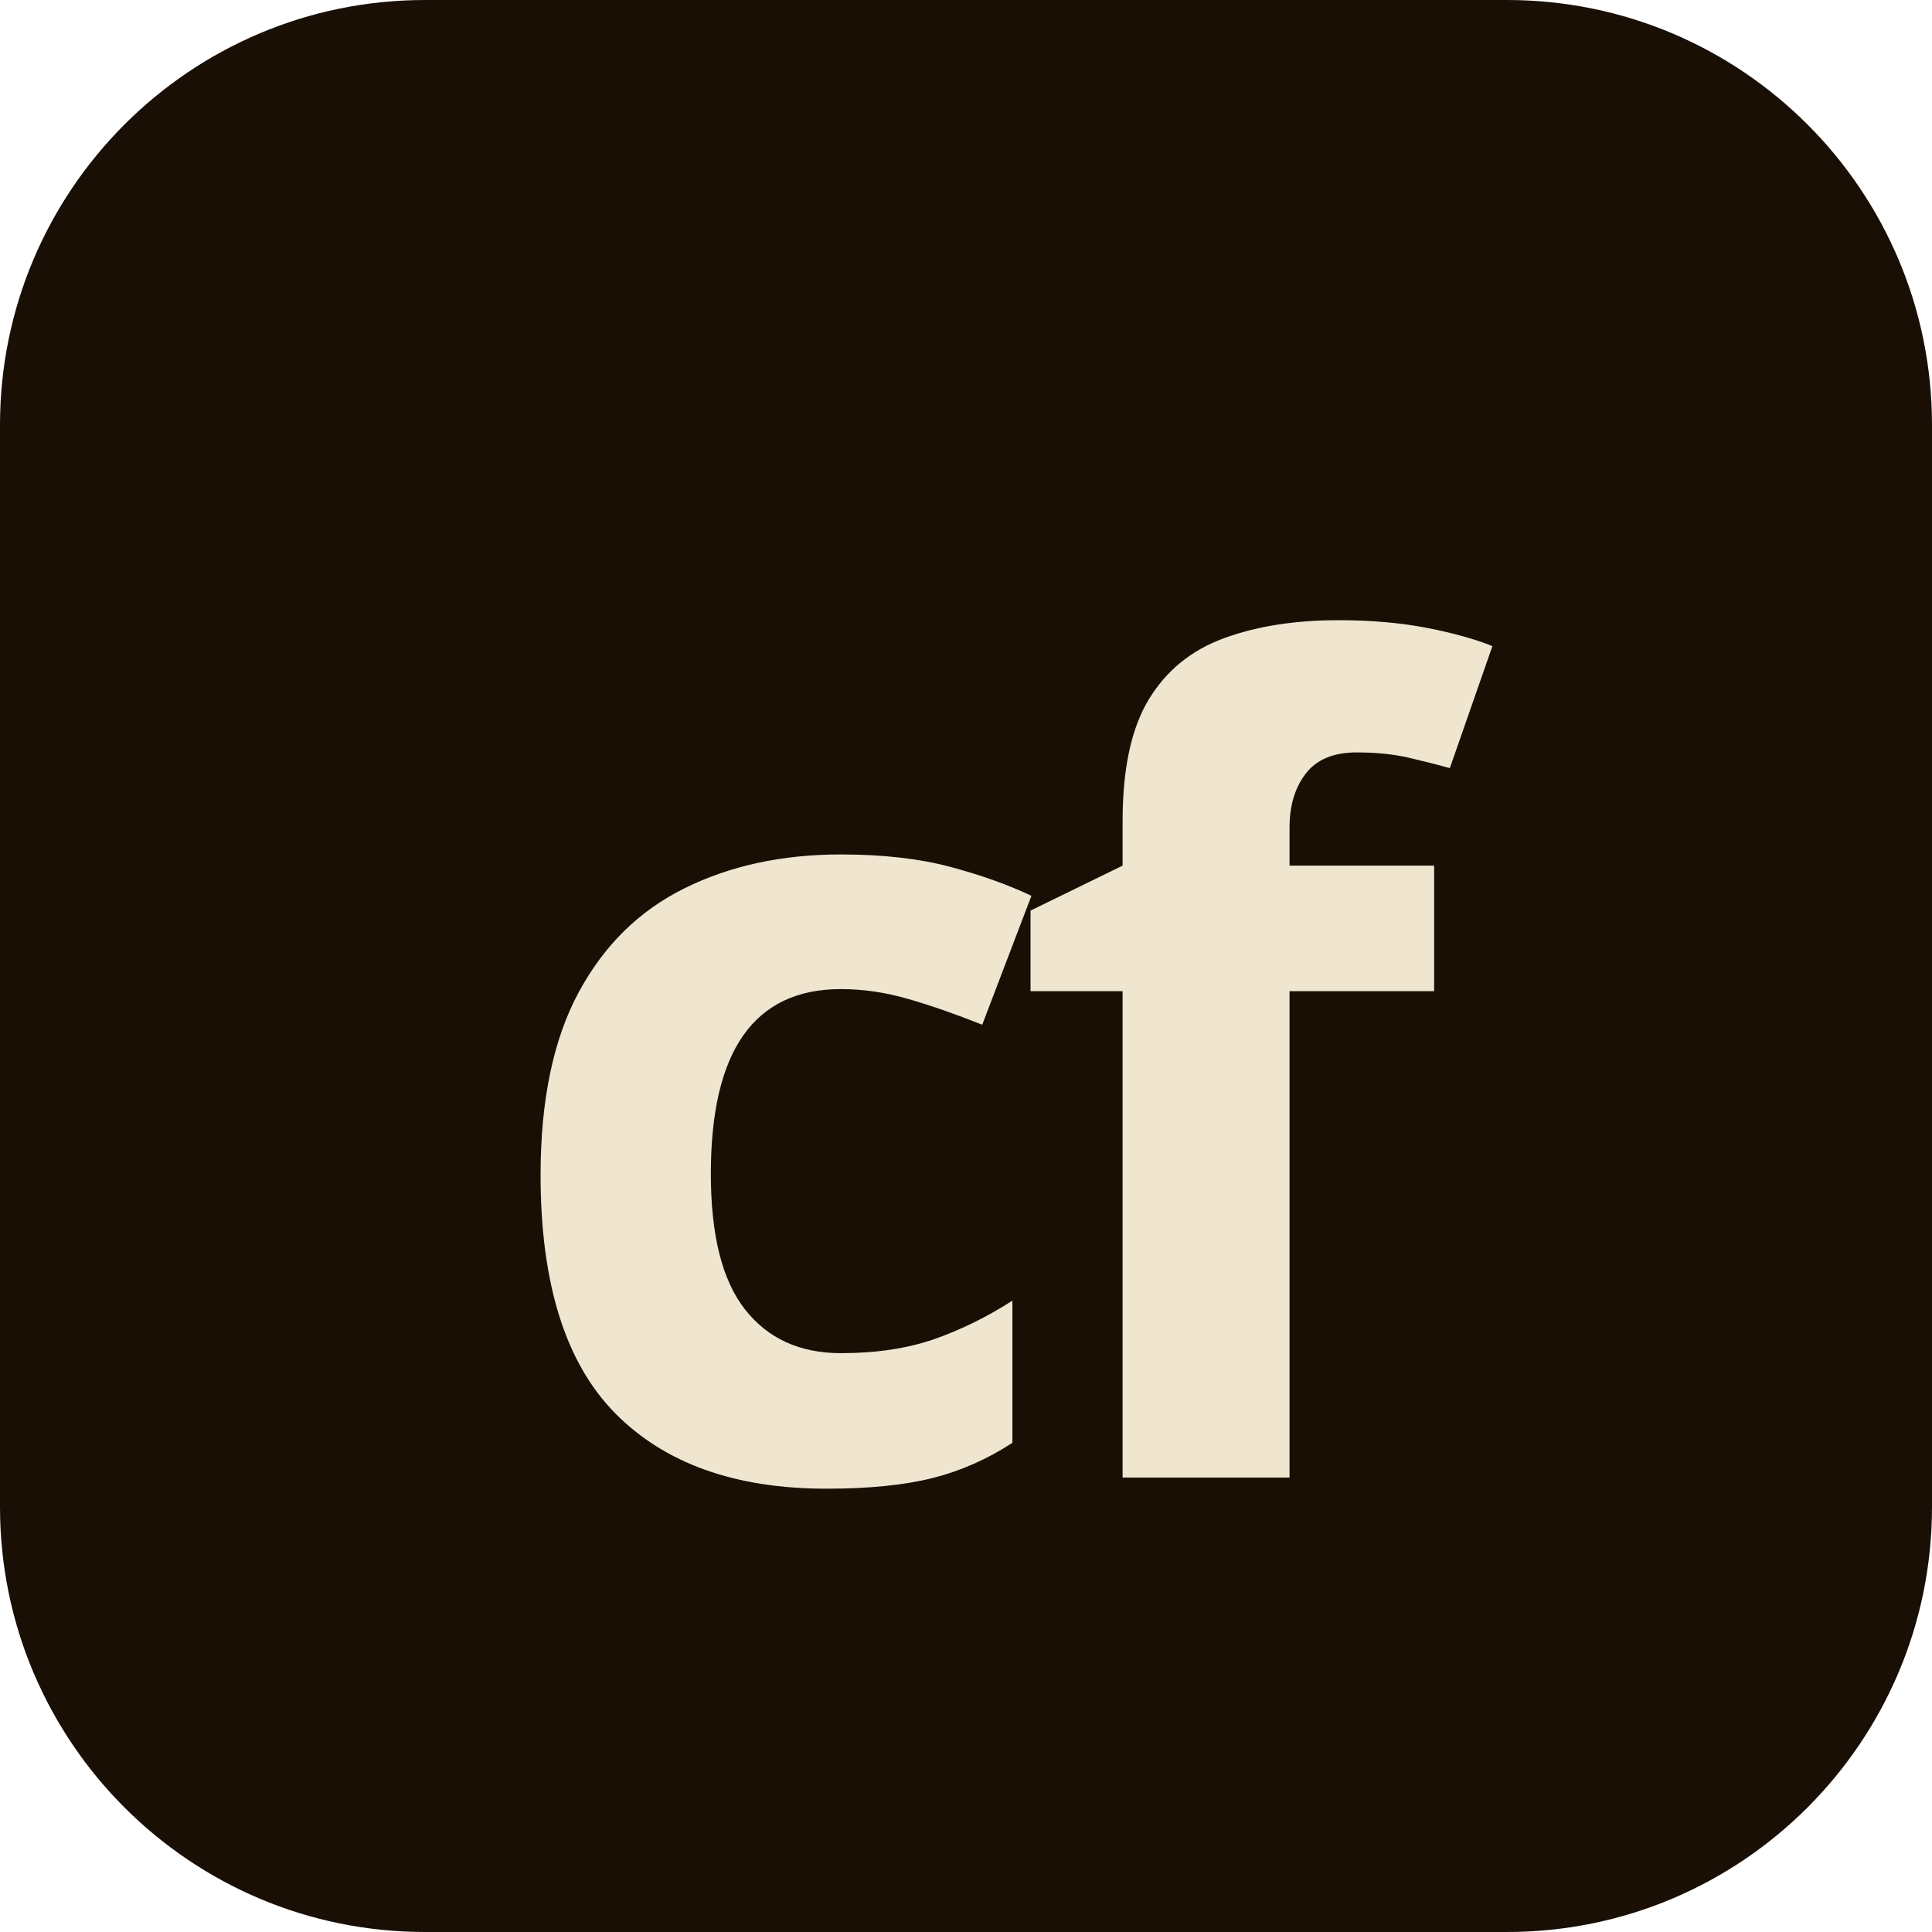
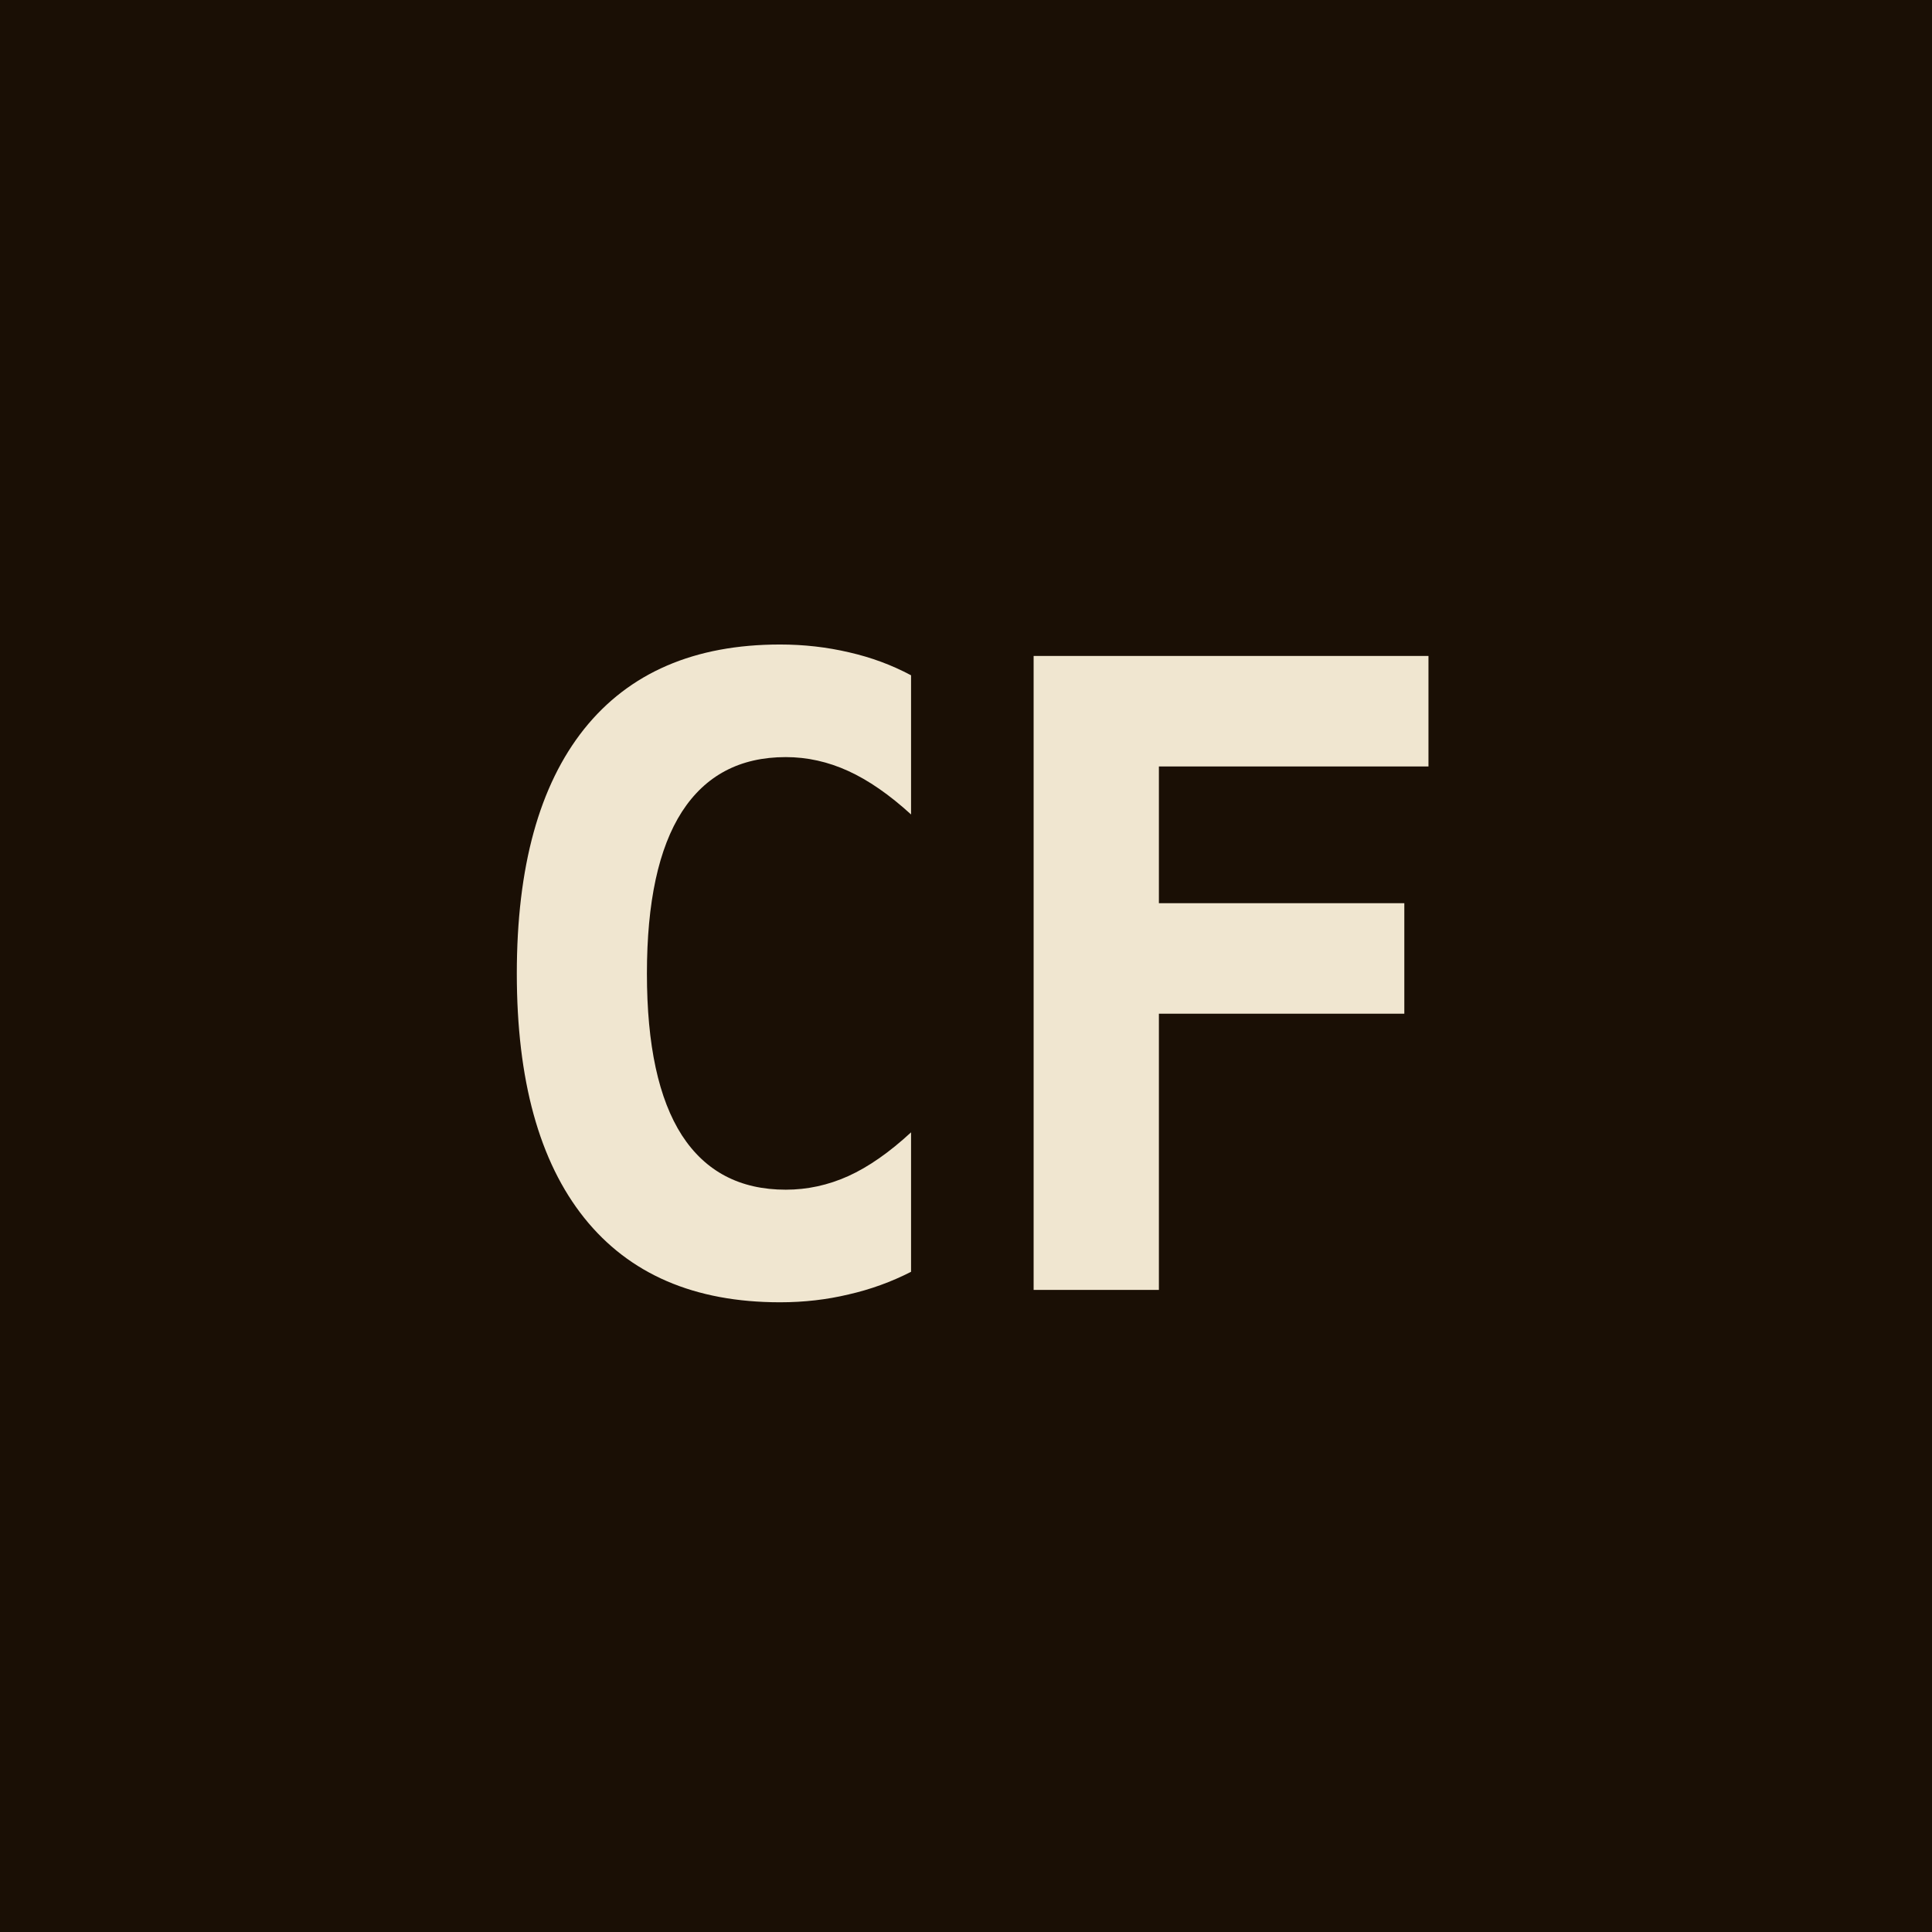
<svg xmlns="http://www.w3.org/2000/svg" viewBox="0 0 100 100">
-   <rect width="100" height="100" rx="22" fill="#1A0F05" />
-   <text x="50%" y="56%" dominant-baseline="middle" text-anchor="middle" font-family="'Syne', system-ui, sans-serif" font-weight="700" font-size="58" letter-spacing="-3" fill="#F0E6D0">cf</text>
+   <rect width="100" height="100" fill="#1A0F05" />
+   <text x="50%" y="54%" dominant-baseline="middle" text-anchor="middle" font-family="'IBM Plex Mono', monospace" font-weight="600" font-size="45" letter-spacing="-1" fill="#F0E6D0">CF</text>
</svg>
